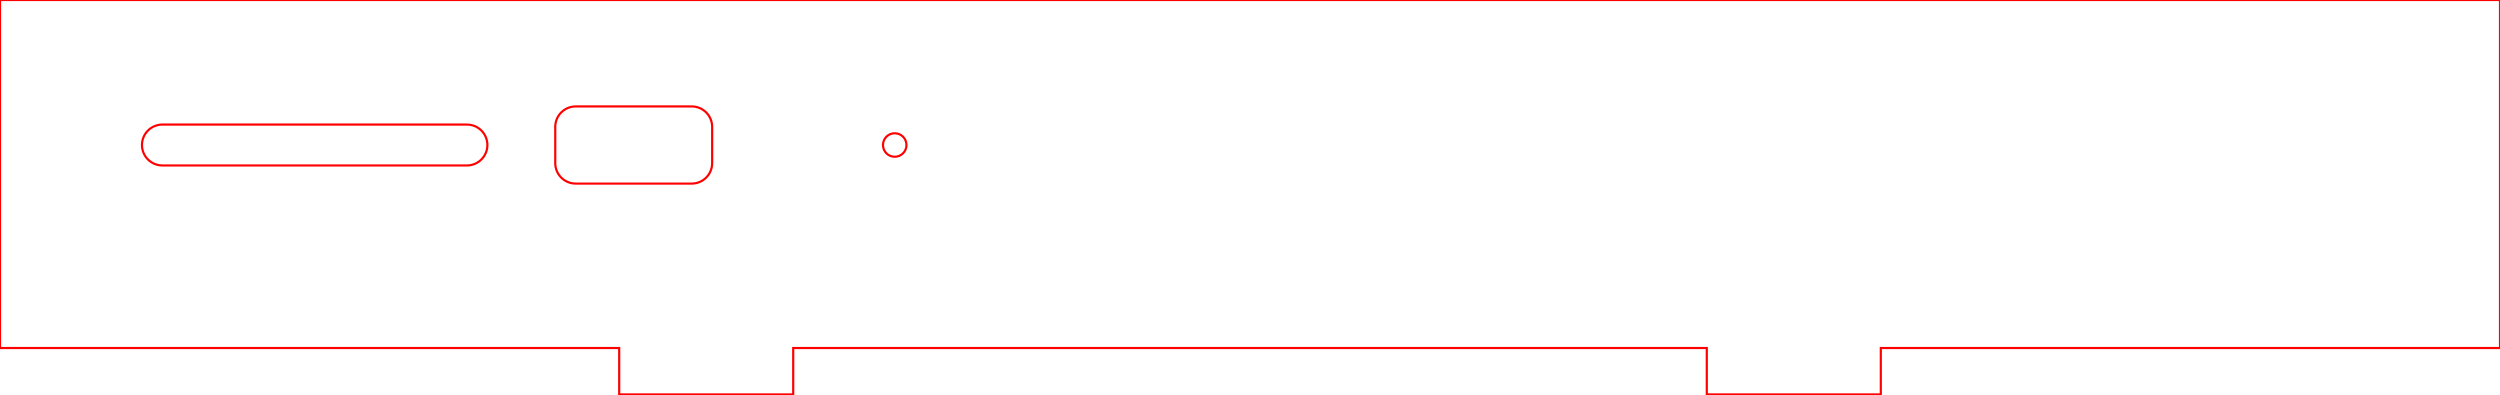
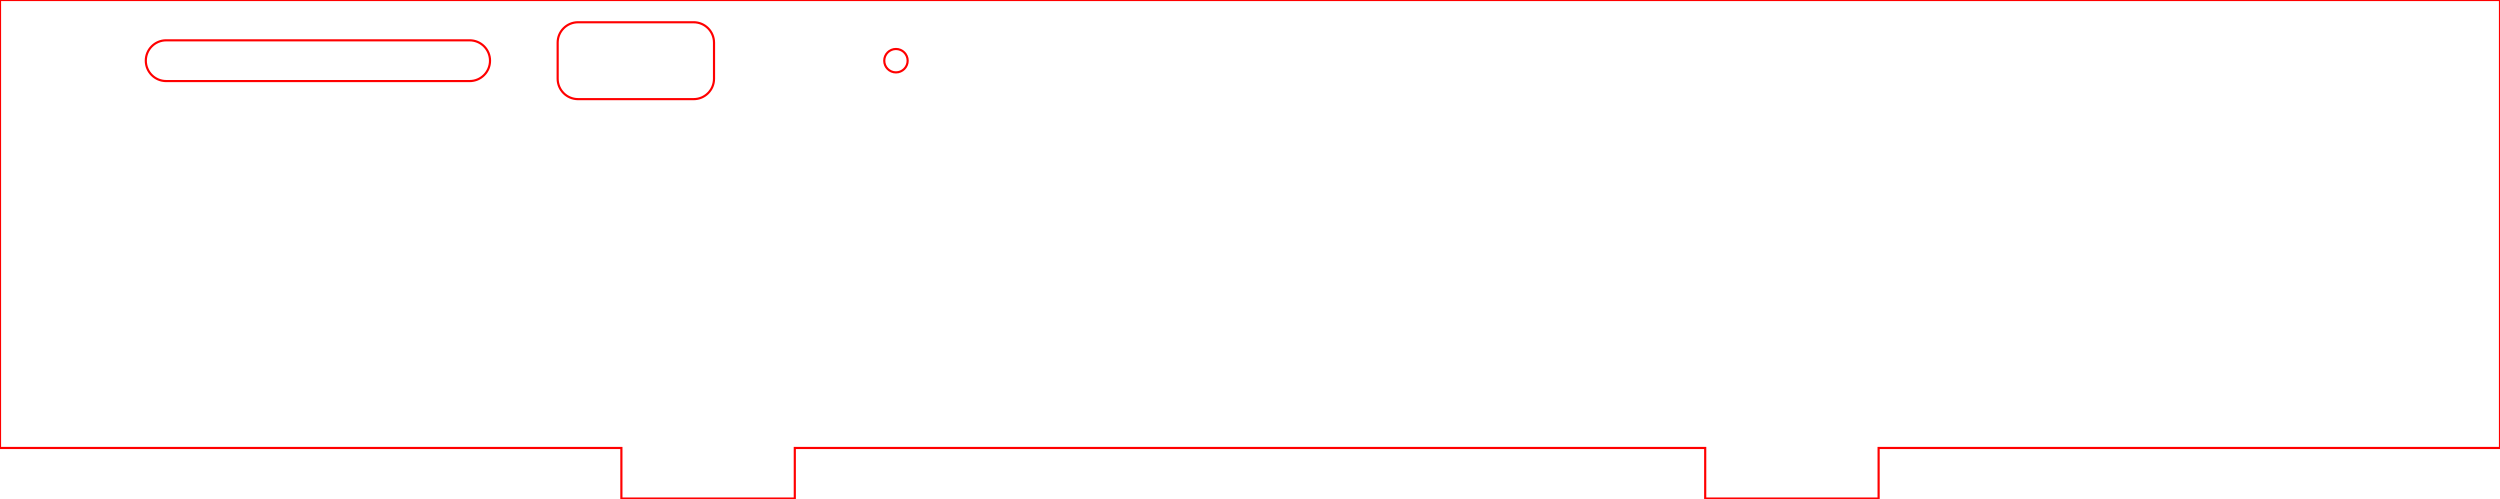
- <svg xmlns="http://www.w3.org/2000/svg" width="172.4mm" height="27.2mm" viewBox="0 0 172.4 27.2">
+ <svg xmlns="http://www.w3.org/2000/svg" width="173mm" height="34.5mm" viewBox="0 0 173 34.5">
  <g>
-     <polygon points="0,0 172.4,0 172.4,24 129.7,24 129.7,27.2 117.7,27.2 117.7,24 54.7,24 54.7,27.2 42.7,27.2 42.7,24 0,24" fill="none" stroke="#ff0000" stroke-width="0.15" />
-     <rect x="38.29" y="7.34" width="10.82" height="5.32" rx="1.41" fill="none" stroke="#ff0000" stroke-width="0.15" />
-     <rect x="9.79" y="8.59" width="23.82" height="2.82" rx="1.41" fill="none" stroke="#ff0000" stroke-width="0.15" />
-     <circle cx="61.7" cy="10" r="0.81" fill="none" stroke="#ff0000" stroke-width="0.15" />
+     <polygon points="0,0 173,0 173,31 130,31 130,34.5 118,34.5 118,31 55,31 55,34.5 43,34.5 43,31 0,31" fill="none" stroke="#ff0000" stroke-width="0.15" />
+     <rect x="38.59" y="1.54" width="10.82" height="5.32" rx="1.41" fill="none" stroke="#ff0000" stroke-width="0.15" />
+     <rect x="10.09" y="2.79" width="23.82" height="2.82" rx="1.41" fill="none" stroke="#ff0000" stroke-width="0.15" />
+     <circle cx="62" cy="4.2" r="0.81" fill="none" stroke="#ff0000" stroke-width="0.15" />
  </g>
</svg>
